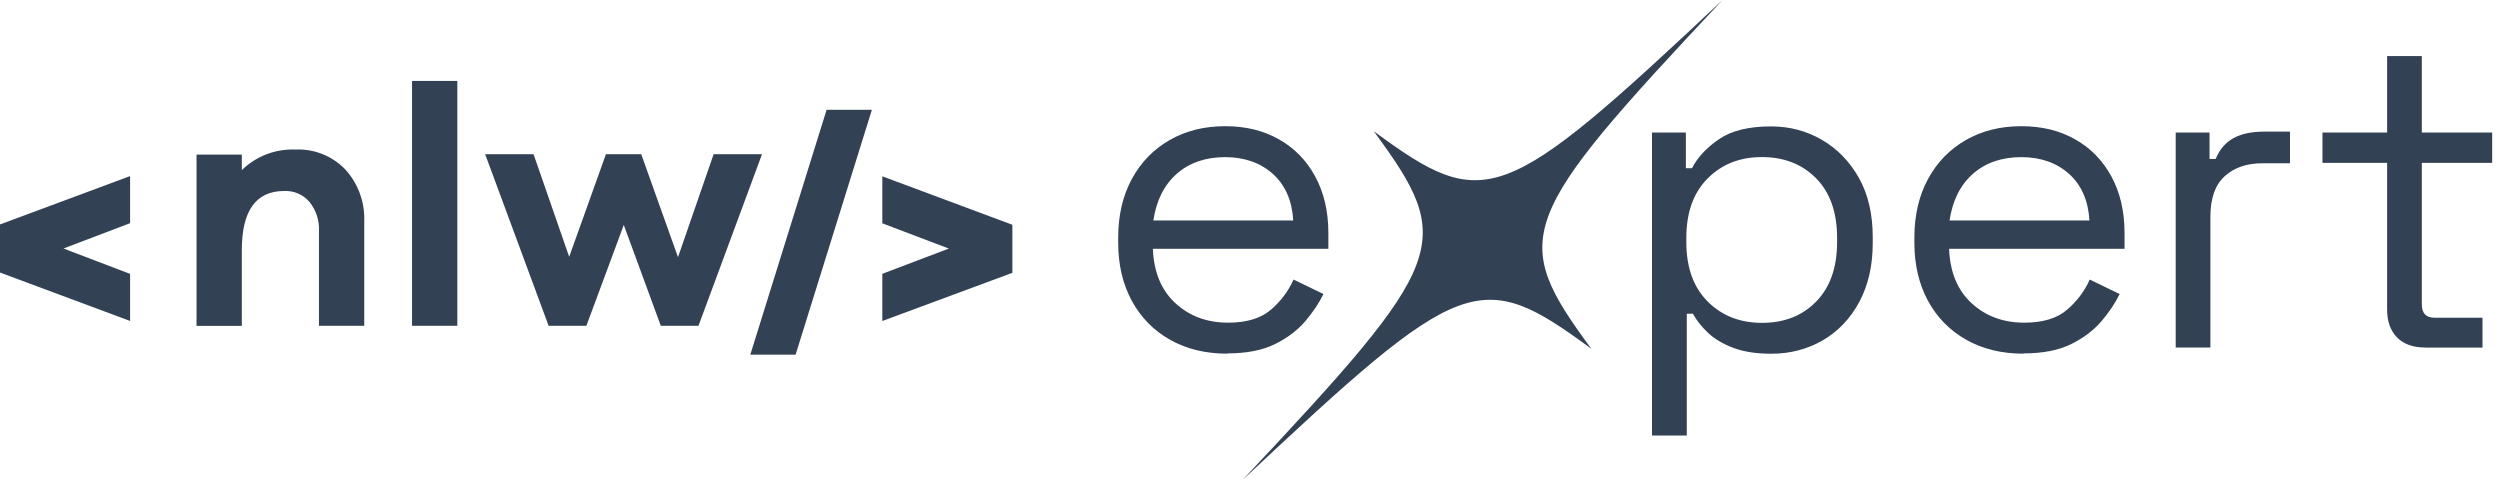
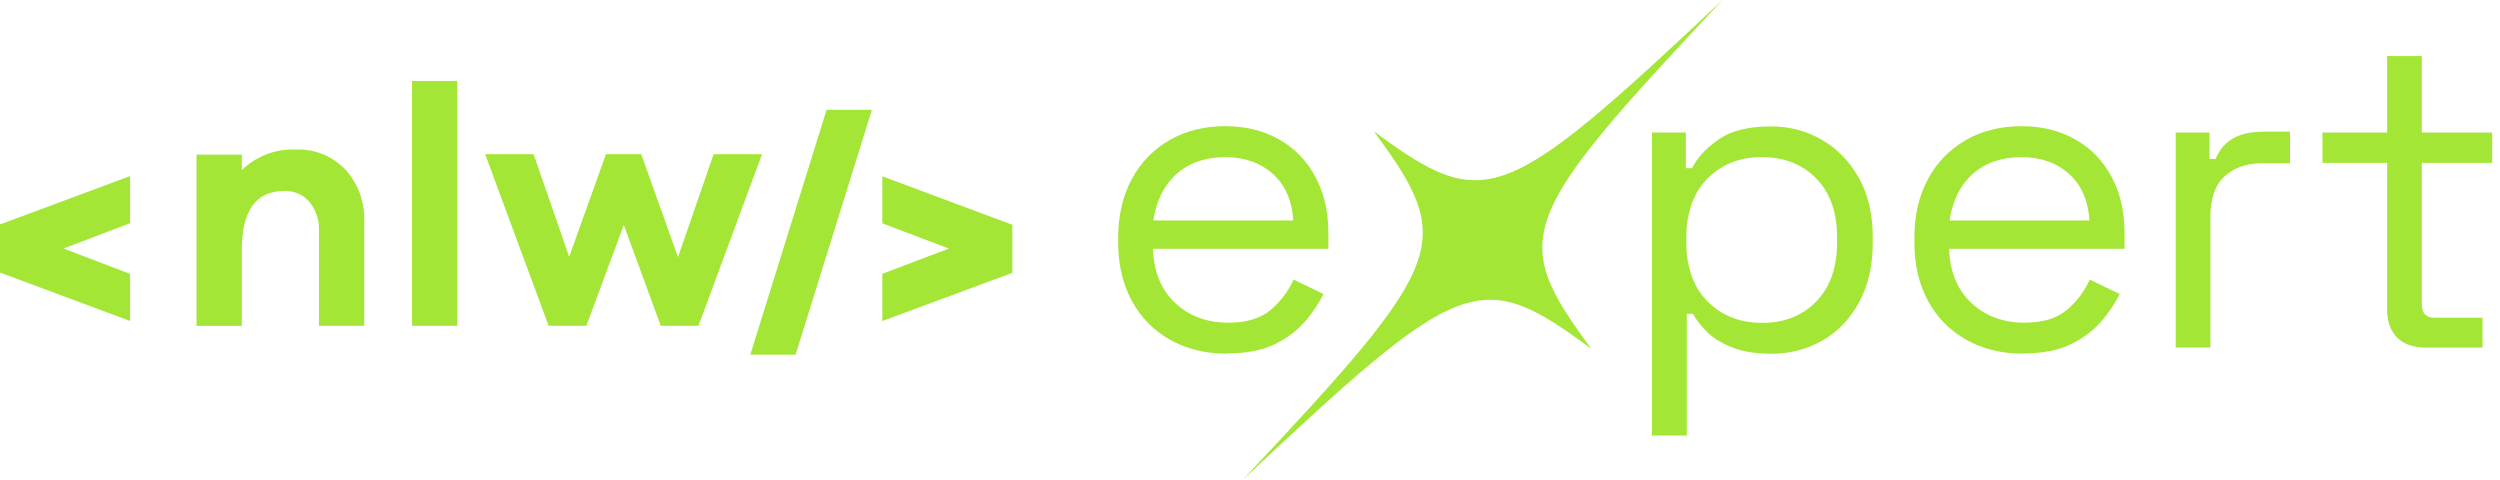
<svg xmlns="http://www.w3.org/2000/svg" width="125" height="24" viewBox="0 0 125 24" fill="none">
-   <path fill-rule="evenodd" clip-rule="evenodd" d="M79.566 17.439C73.996 13.34 73.127 13.668 62.127 24C72.459 13 72.787 12.134 68.688 6.561C74.257 10.66 75.127 10.332 86.127 0C75.794 11 75.467 11.866 79.566 17.439ZM121.269 17.376C120.655 17.376 120.182 17.208 119.851 16.87C119.521 16.533 119.356 16.071 119.356 15.486V8.144H116.123V6.627L119.356 6.627V2.803L121.091 2.803V6.627L124.608 6.627V8.144H121.091V15.224C121.091 15.664 121.302 15.886 121.729 15.886H124.125V17.38L121.266 17.38L121.269 17.376ZM20.602 4.046L20.602 16.289H22.866L22.866 4.046H20.602ZM44.116 16.041V13.691L47.445 12.428L44.116 11.165V8.815L50.601 11.232H50.618V13.648H50.601L44.116 16.051V16.044V16.041ZM41.33 5.49L37.515 17.733H39.78L43.594 5.49L41.33 5.49ZM6.505 11.155V8.805L0.013 11.218H0L0 13.631H0.013L6.505 16.047L6.505 13.694L3.176 12.425L6.505 11.159V11.155ZM18.212 11.073C18.249 10.118 17.912 9.182 17.267 8.475L17.27 8.478C16.623 7.804 15.72 7.437 14.785 7.477C13.783 7.434 12.812 7.804 12.091 8.505V7.731H9.827V16.292L12.091 16.292V12.501C12.091 10.531 12.798 9.549 14.216 9.549C14.699 9.529 15.162 9.731 15.476 10.098C15.806 10.508 15.975 11.03 15.948 11.555V16.289H18.212V11.073ZM33.04 16.289L34.924 16.289L38.101 7.711L35.681 7.711L33.9 12.858L32.062 7.711L30.297 7.711L28.459 12.841L26.678 7.711L24.258 7.711L27.431 16.289H29.319L31.189 11.248L33.04 16.289ZM61.364 17.684C60.279 17.684 59.328 17.452 58.505 16.989C57.685 16.527 57.047 15.879 56.591 15.043C56.138 14.206 55.91 13.241 55.91 12.14V11.876C55.91 10.762 56.138 9.787 56.591 8.951C57.044 8.115 57.675 7.467 58.481 7.004C59.288 6.541 60.21 6.31 61.251 6.31C62.292 6.31 63.155 6.525 63.932 6.958C64.709 7.391 65.317 8.009 65.756 8.815C66.196 9.622 66.418 10.567 66.418 11.651V12.441L57.645 12.441C57.688 13.598 58.062 14.504 58.766 15.155C59.47 15.806 60.349 16.133 61.403 16.133C62.325 16.133 63.036 15.922 63.535 15.495C64.034 15.069 64.415 14.563 64.679 13.978L66.173 14.702C65.951 15.155 65.647 15.611 65.261 16.064C64.871 16.517 64.368 16.9 63.743 17.208C63.119 17.515 62.325 17.67 61.357 17.67L61.364 17.684ZM57.672 11.023L64.662 11.023C64.603 10.028 64.262 9.252 63.641 8.693C63.016 8.138 62.223 7.857 61.255 7.857C60.286 7.857 59.466 8.134 58.835 8.693C58.204 9.252 57.817 10.028 57.668 11.023H57.672ZM82.6 6.627V21.772L82.604 21.776H84.339V15.687H84.646C84.822 16.011 85.069 16.325 85.393 16.633C85.717 16.94 86.137 17.191 86.659 17.39C87.178 17.588 87.813 17.687 88.56 17.687C89.499 17.687 90.355 17.465 91.121 17.026C91.888 16.586 92.503 15.948 92.956 15.112C93.409 14.276 93.637 13.288 93.637 12.144V11.86C93.637 10.703 93.405 9.711 92.943 8.891C92.48 8.072 91.865 7.437 91.095 6.991C90.325 6.545 89.479 6.32 88.556 6.32C87.443 6.32 86.573 6.531 85.952 6.958C85.327 7.384 84.878 7.867 84.6 8.409H84.293V6.627H82.6ZM90.811 15.076C90.117 15.79 89.211 16.143 88.097 16.143C87 16.143 86.094 15.786 85.383 15.076C84.673 14.365 84.316 13.373 84.316 12.098V11.899C84.316 10.623 84.673 9.632 85.383 8.921C86.094 8.211 86.983 7.854 88.097 7.854C89.211 7.854 90.113 8.211 90.811 8.921C91.508 9.632 91.855 10.623 91.855 11.899V12.098C91.855 13.373 91.505 14.365 90.811 15.076ZM101.173 17.684C100.089 17.684 99.137 17.452 98.314 16.989C97.494 16.527 96.856 15.879 96.4 15.043C95.948 14.206 95.719 13.241 95.719 12.14V11.876C95.719 10.762 95.948 9.787 96.4 8.951C96.853 8.115 97.484 7.467 98.291 7.004C99.097 6.541 100.02 6.31 101.061 6.31C102.102 6.31 102.965 6.525 103.741 6.958C104.518 7.391 105.126 8.009 105.566 8.815C106.006 9.622 106.227 10.567 106.227 11.651V12.441L97.455 12.441C97.498 13.598 97.871 14.504 98.575 15.155C99.279 15.806 100.158 16.133 101.213 16.133C102.135 16.133 102.846 15.922 103.345 15.495C103.844 15.069 104.224 14.563 104.488 13.978L105.982 14.702C105.761 15.155 105.457 15.611 105.07 16.064C104.68 16.517 104.178 16.9 103.553 17.208C102.928 17.515 102.135 17.67 101.167 17.67L101.173 17.684ZM97.481 11.023H104.472C104.412 10.028 104.072 9.252 103.451 8.693C102.826 8.138 102.033 7.857 101.064 7.857C100.096 7.857 99.276 8.134 98.645 8.693C98.013 9.252 97.627 10.028 97.478 11.023H97.481ZM108.785 6.627V17.376H110.52V10.825C110.52 9.916 110.758 9.245 111.234 8.812C111.71 8.379 112.338 8.164 113.115 8.164H114.5V6.581H113.224C112.58 6.581 112.061 6.69 111.664 6.912C111.267 7.133 110.977 7.477 110.785 7.946H110.477V6.627H108.785Z" fill="#334155" />
+   <path fill-rule="evenodd" clip-rule="evenodd" d="M79.566 17.439C73.996 13.34 73.127 13.668 62.127 24C72.459 13 72.787 12.134 68.688 6.561C74.257 10.66 75.127 10.332 86.127 0C75.794 11 75.467 11.866 79.566 17.439ZM121.269 17.376C120.655 17.376 120.182 17.208 119.851 16.87C119.521 16.533 119.356 16.071 119.356 15.486V8.144H116.123V6.627L119.356 6.627V2.803L121.091 2.803V6.627L124.608 6.627V8.144H121.091V15.224C121.091 15.664 121.302 15.886 121.729 15.886H124.125V17.38L121.266 17.38L121.269 17.376ZM20.602 4.046L20.602 16.289H22.866L22.866 4.046H20.602ZM44.116 16.041V13.691L47.445 12.428L44.116 11.165V8.815L50.601 11.232H50.618V13.648H50.601L44.116 16.051V16.044V16.041ZM41.33 5.49L37.515 17.733H39.78L43.594 5.49L41.33 5.49ZM6.505 11.155V8.805L0.013 11.218H0L0 13.631H0.013L6.505 16.047L6.505 13.694L3.176 12.425L6.505 11.159V11.155ZM18.212 11.073C18.249 10.118 17.912 9.182 17.267 8.475L17.27 8.478C16.623 7.804 15.72 7.437 14.785 7.477C13.783 7.434 12.812 7.804 12.091 8.505V7.731H9.827V16.292L12.091 16.292V12.501C12.091 10.531 12.798 9.549 14.216 9.549C14.699 9.529 15.162 9.731 15.476 10.098C15.806 10.508 15.975 11.03 15.948 11.555V16.289H18.212V11.073ZM33.04 16.289L34.924 16.289L38.101 7.711L35.681 7.711L33.9 12.858L32.062 7.711L30.297 7.711L28.459 12.841L26.678 7.711L24.258 7.711L27.431 16.289H29.319L31.189 11.248L33.04 16.289ZM61.364 17.684C60.279 17.684 59.328 17.452 58.505 16.989C57.685 16.527 57.047 15.879 56.591 15.043C56.138 14.206 55.91 13.241 55.91 12.14V11.876C55.91 10.762 56.138 9.787 56.591 8.951C57.044 8.115 57.675 7.467 58.481 7.004C59.288 6.541 60.21 6.31 61.251 6.31C62.292 6.31 63.155 6.525 63.932 6.958C64.709 7.391 65.317 8.009 65.756 8.815C66.196 9.622 66.418 10.567 66.418 11.651V12.441L57.645 12.441C57.688 13.598 58.062 14.504 58.766 15.155C59.47 15.806 60.349 16.133 61.403 16.133C62.325 16.133 63.036 15.922 63.535 15.495C64.034 15.069 64.415 14.563 64.679 13.978L66.173 14.702C65.951 15.155 65.647 15.611 65.261 16.064C64.871 16.517 64.368 16.9 63.743 17.208C63.119 17.515 62.325 17.67 61.357 17.67L61.364 17.684ZM57.672 11.023L64.662 11.023C64.603 10.028 64.262 9.252 63.641 8.693C63.016 8.138 62.223 7.857 61.255 7.857C60.286 7.857 59.466 8.134 58.835 8.693C58.204 9.252 57.817 10.028 57.668 11.023H57.672ZM82.6 6.627V21.772L82.604 21.776H84.339V15.687H84.646C84.822 16.011 85.069 16.325 85.393 16.633C85.717 16.94 86.137 17.191 86.659 17.39C87.178 17.588 87.813 17.687 88.56 17.687C89.499 17.687 90.355 17.465 91.121 17.026C91.888 16.586 92.503 15.948 92.956 15.112C93.409 14.276 93.637 13.288 93.637 12.144V11.86C93.637 10.703 93.405 9.711 92.943 8.891C92.48 8.072 91.865 7.437 91.095 6.991C90.325 6.545 89.479 6.32 88.556 6.32C87.443 6.32 86.573 6.531 85.952 6.958C85.327 7.384 84.878 7.867 84.6 8.409H84.293V6.627H82.6ZM90.811 15.076C90.117 15.79 89.211 16.143 88.097 16.143C87 16.143 86.094 15.786 85.383 15.076C84.673 14.365 84.316 13.373 84.316 12.098V11.899C84.316 10.623 84.673 9.632 85.383 8.921C86.094 8.211 86.983 7.854 88.097 7.854C89.211 7.854 90.113 8.211 90.811 8.921C91.508 9.632 91.855 10.623 91.855 11.899V12.098C91.855 13.373 91.505 14.365 90.811 15.076ZM101.173 17.684C100.089 17.684 99.137 17.452 98.314 16.989C97.494 16.527 96.856 15.879 96.4 15.043C95.948 14.206 95.719 13.241 95.719 12.14V11.876C95.719 10.762 95.948 9.787 96.4 8.951C96.853 8.115 97.484 7.467 98.291 7.004C99.097 6.541 100.02 6.31 101.061 6.31C102.102 6.31 102.965 6.525 103.741 6.958C104.518 7.391 105.126 8.009 105.566 8.815C106.006 9.622 106.227 10.567 106.227 11.651V12.441L97.455 12.441C97.498 13.598 97.871 14.504 98.575 15.155C99.279 15.806 100.158 16.133 101.213 16.133C102.135 16.133 102.846 15.922 103.345 15.495C103.844 15.069 104.224 14.563 104.488 13.978L105.982 14.702C105.761 15.155 105.457 15.611 105.07 16.064C104.68 16.517 104.178 16.9 103.553 17.208C102.928 17.515 102.135 17.67 101.167 17.67L101.173 17.684ZM97.481 11.023H104.472C104.412 10.028 104.072 9.252 103.451 8.693C102.826 8.138 102.033 7.857 101.064 7.857C100.096 7.857 99.276 8.134 98.645 8.693C98.013 9.252 97.627 10.028 97.478 11.023H97.481ZM108.785 6.627V17.376H110.52V10.825C110.52 9.916 110.758 9.245 111.234 8.812C111.71 8.379 112.338 8.164 113.115 8.164H114.5V6.581H113.224C112.58 6.581 112.061 6.69 111.664 6.912C111.267 7.133 110.977 7.477 110.785 7.946H110.477V6.627H108.785Z" fill="#a3e635" />
</svg>
